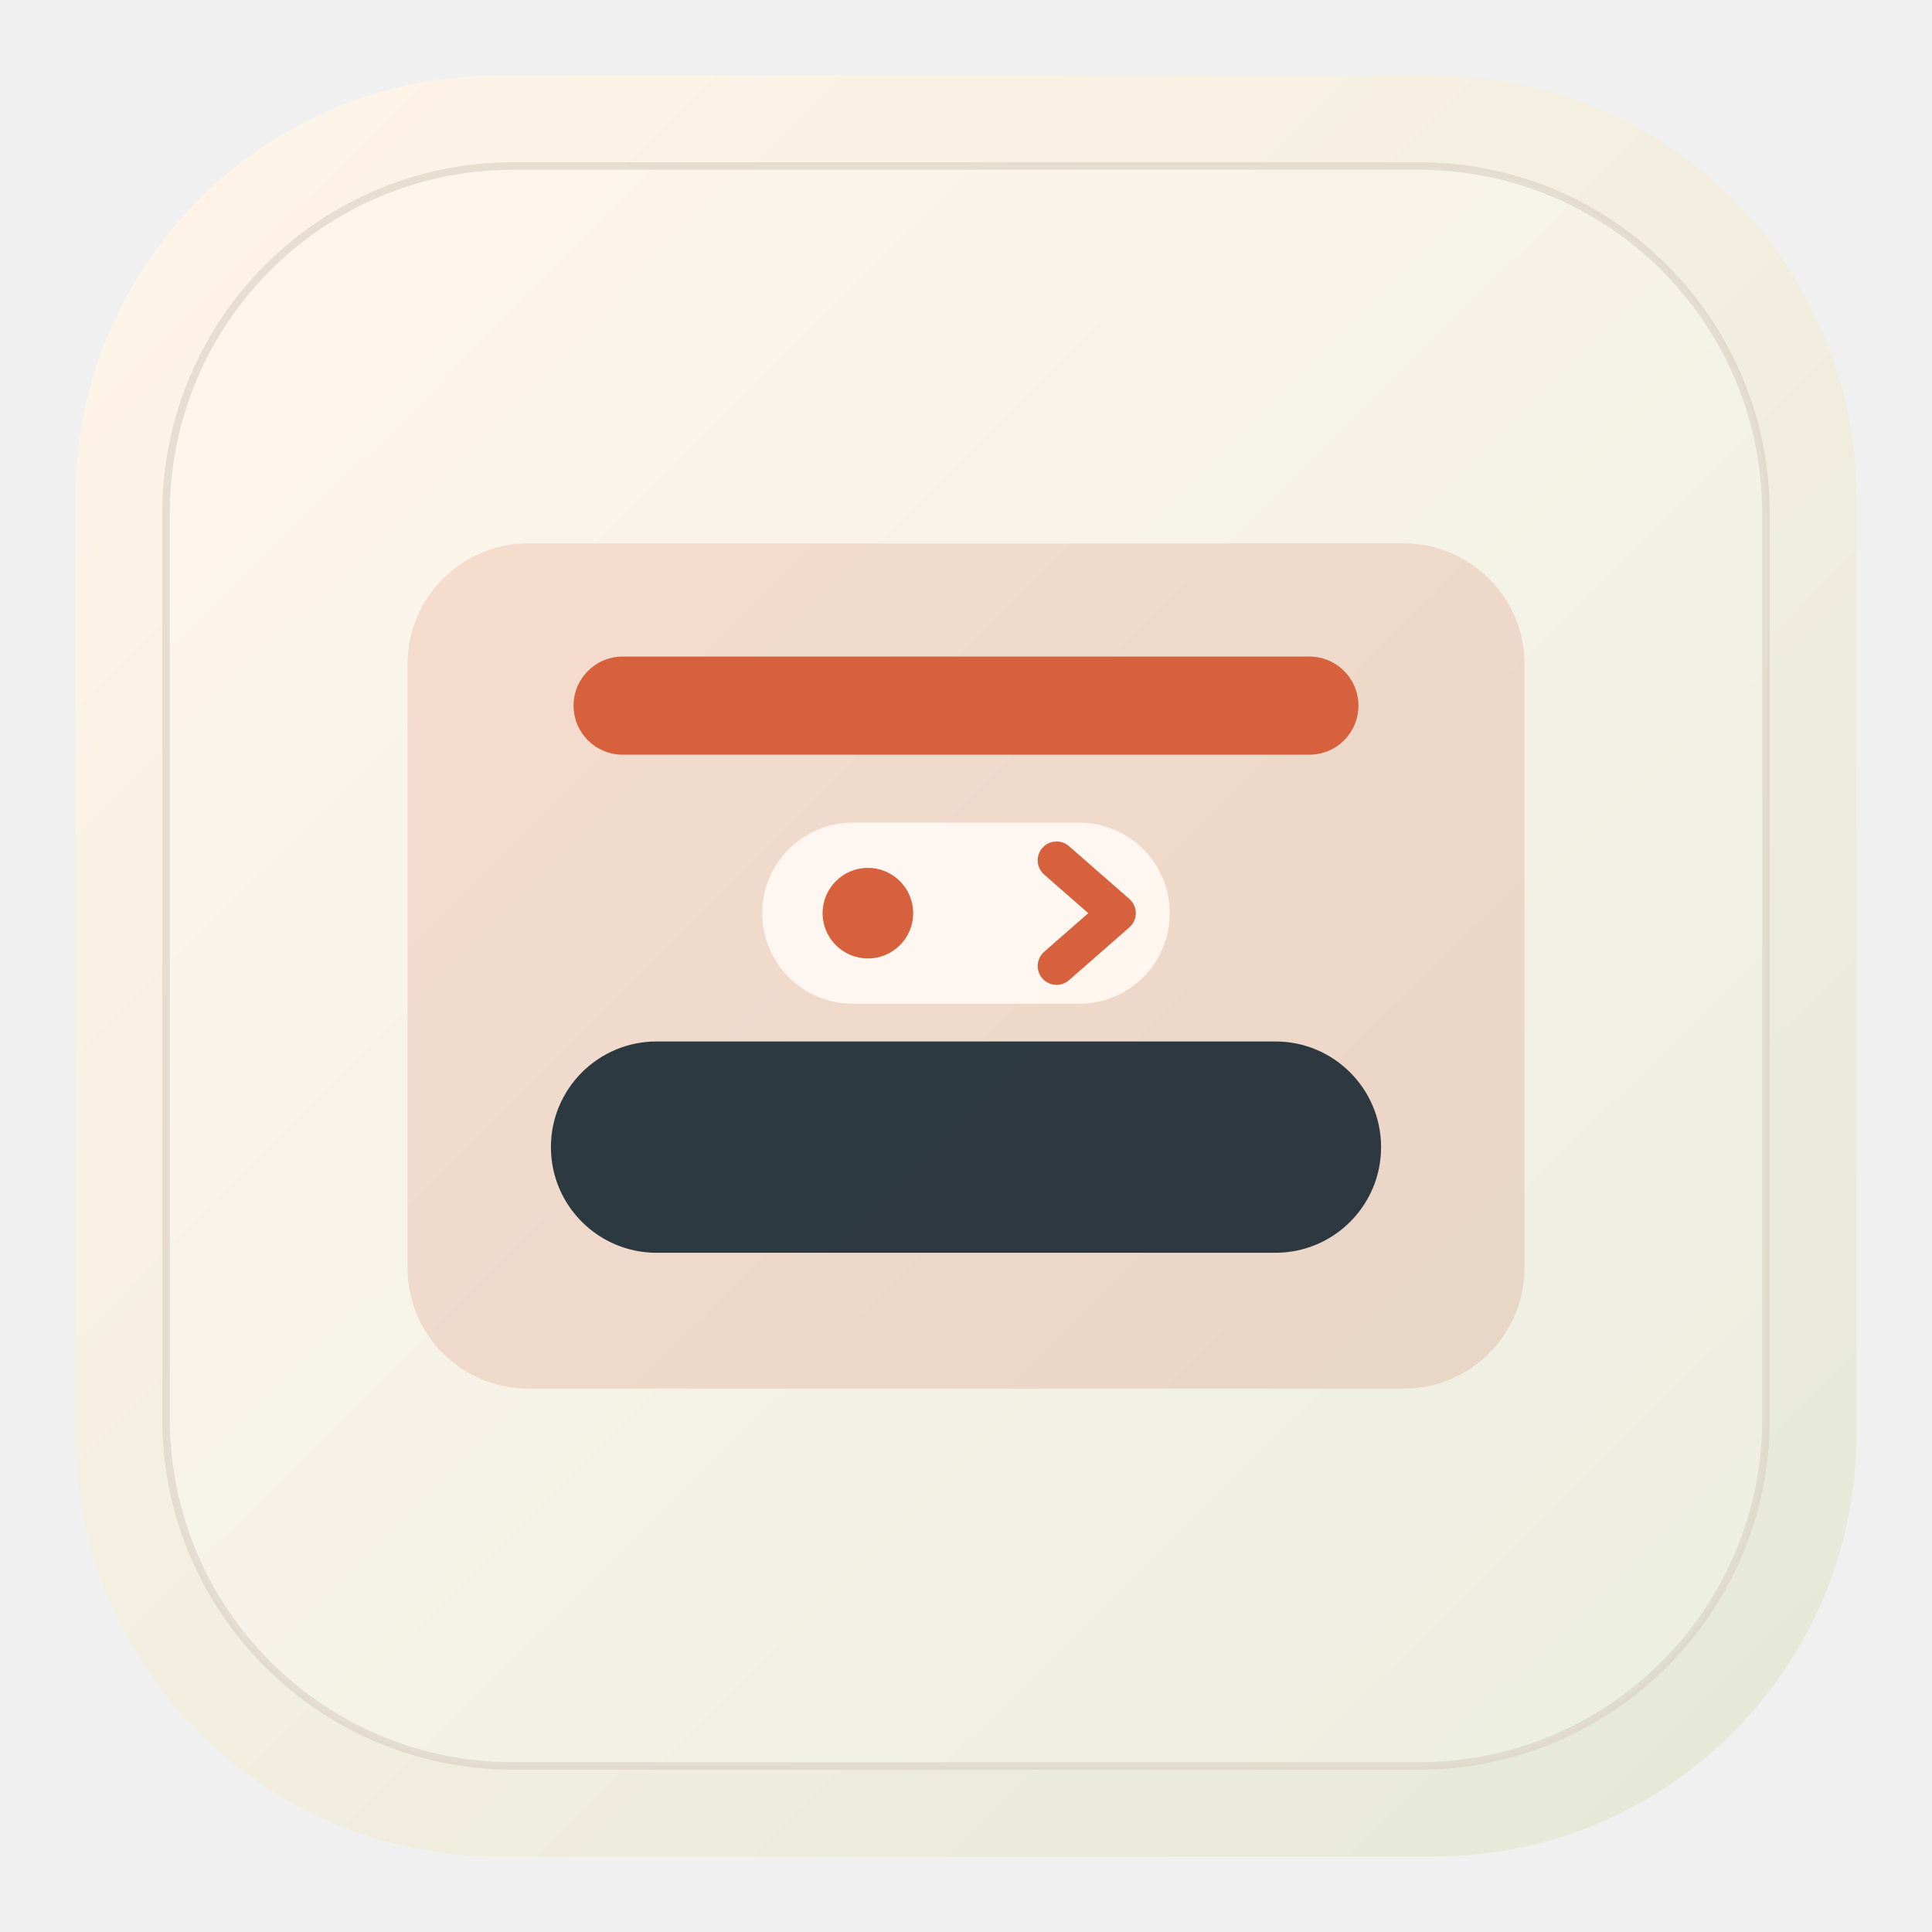
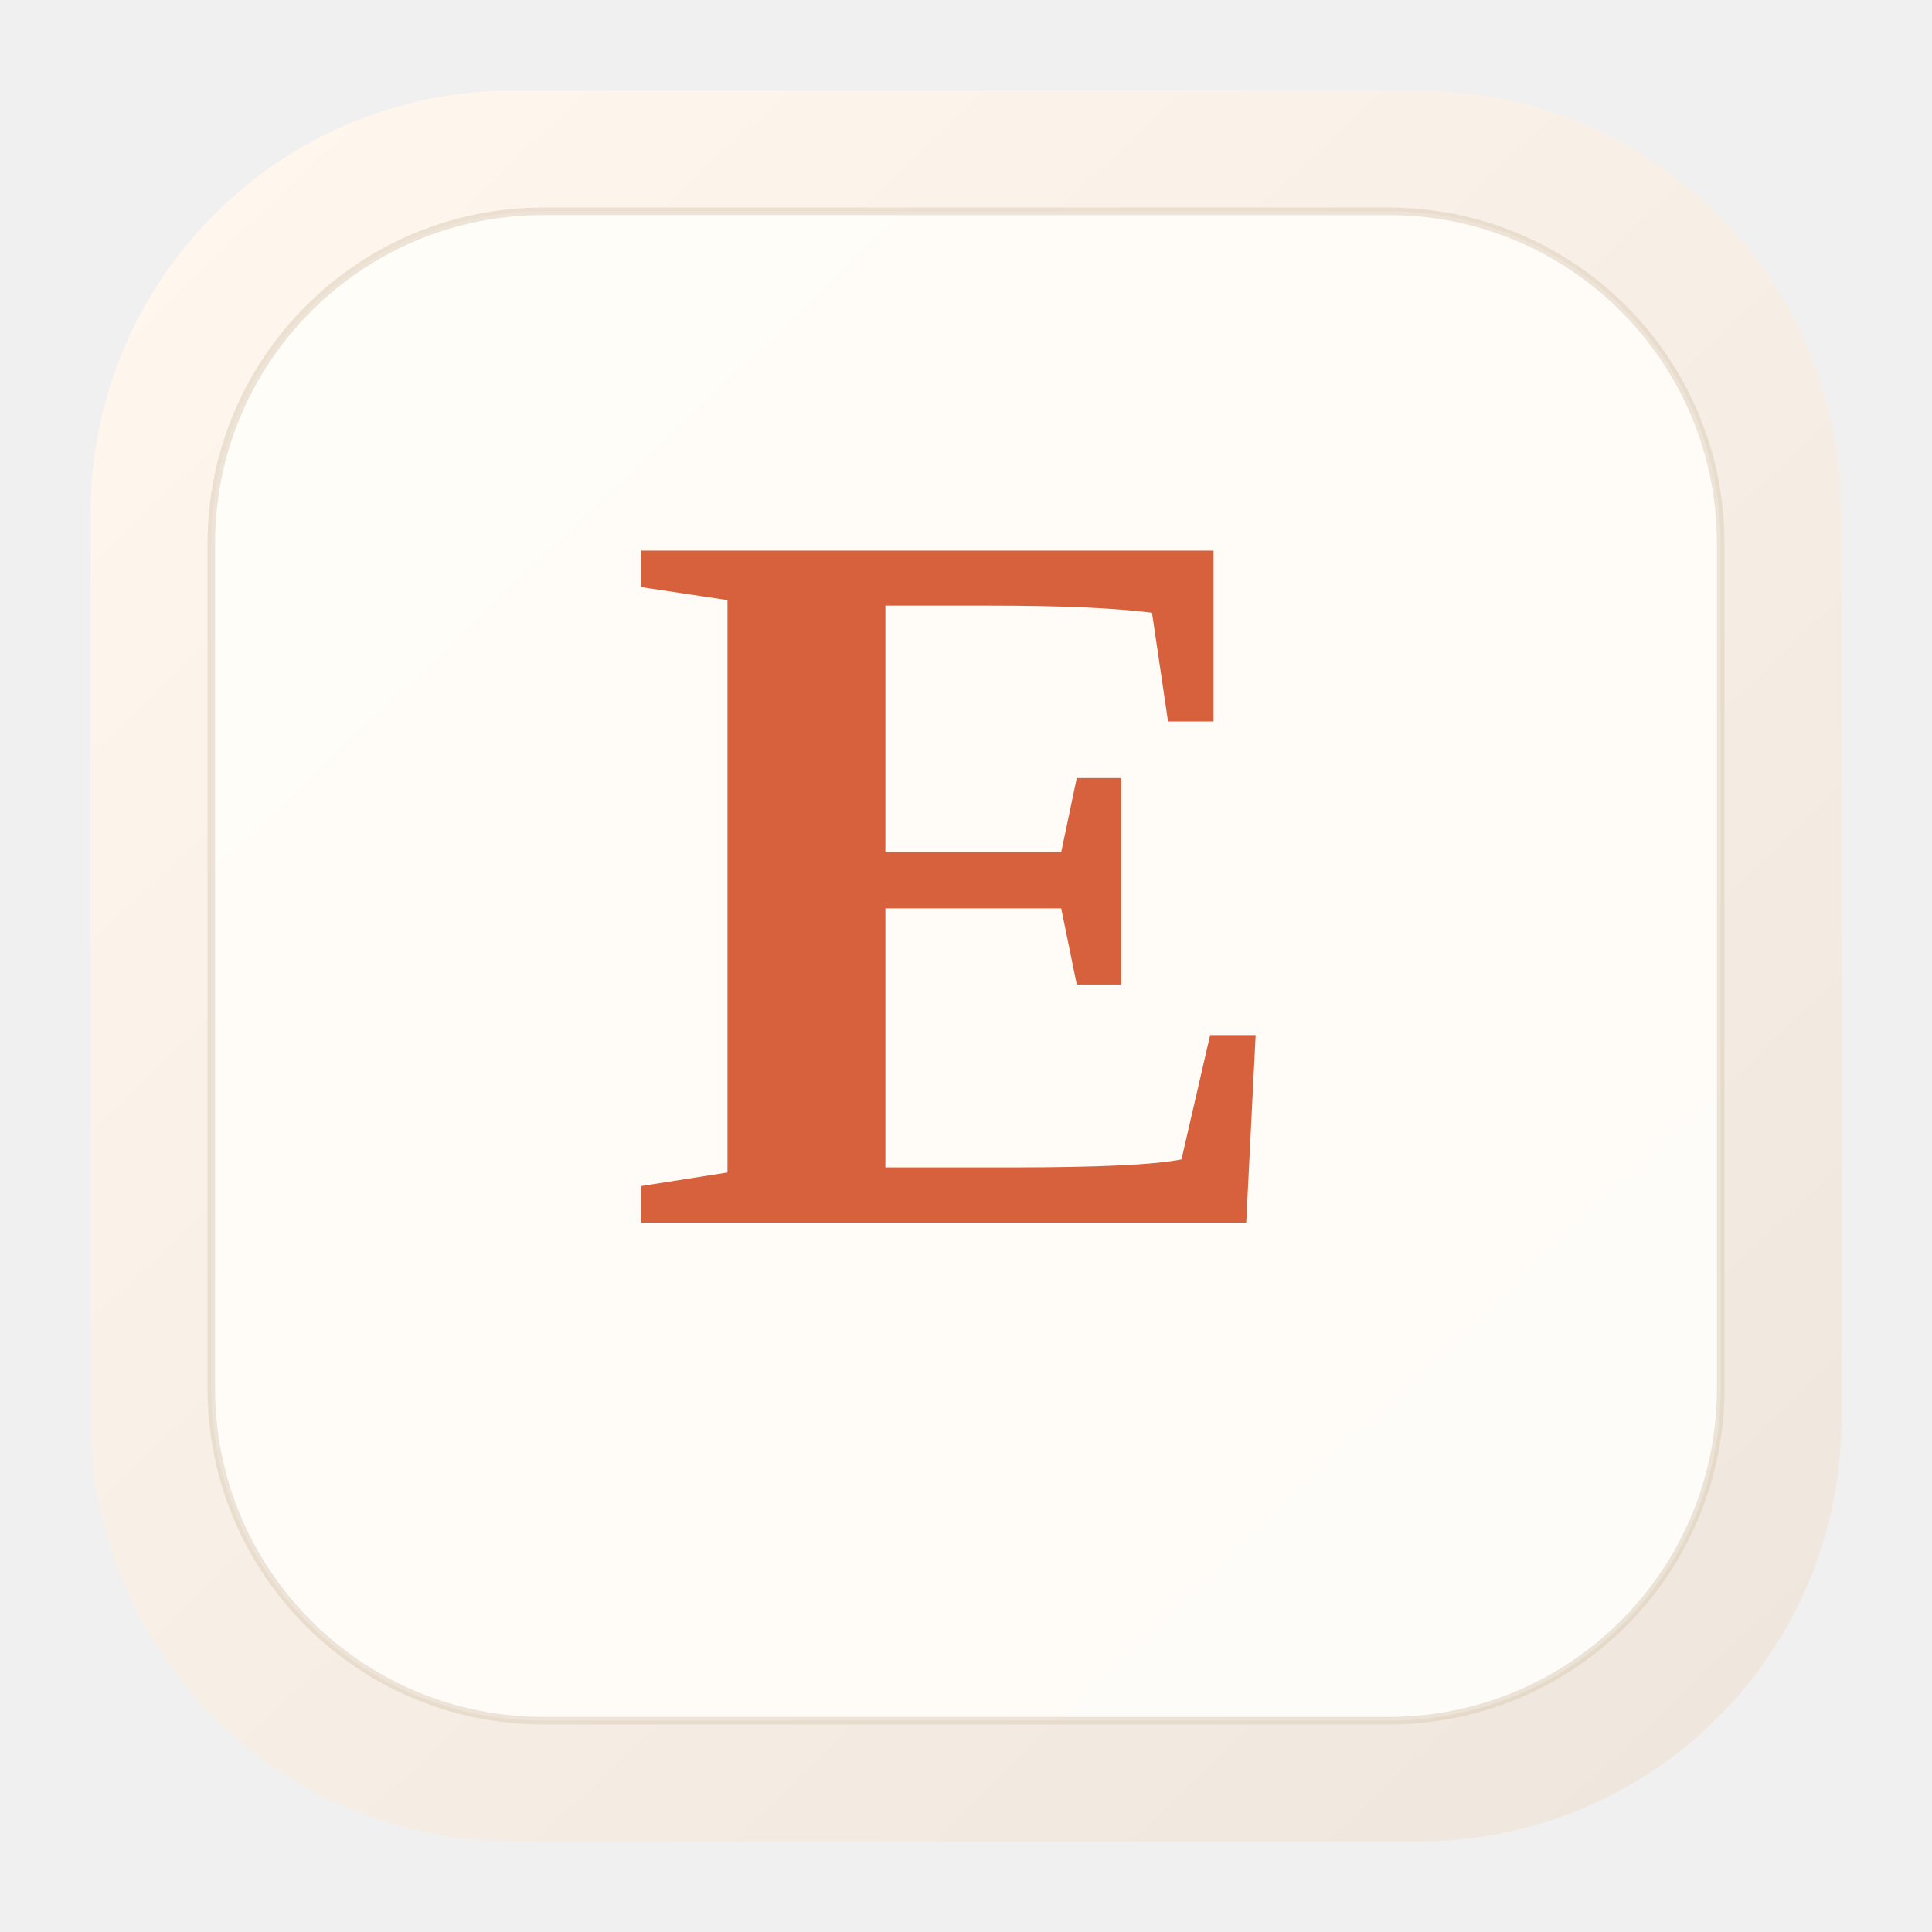
<svg xmlns="http://www.w3.org/2000/svg" width="256" height="256" viewBox="0 0 256 256" fill="none" role="img" aria-label="ExpressMyself logo">
  <defs>
-     <linearGradient id="bg" x1="24" y1="22" x2="232" y2="232" gradientUnits="userSpaceOnUse">
-       <stop stop-color="#FFF3E8" />
-       <stop offset="1" stop-color="#E6E9D8" />
-     </linearGradient>
-     <linearGradient id="accent" x1="58" y1="58" x2="196" y2="196" gradientUnits="userSpaceOnUse">
-       <stop stop-color="#D6613C" />
-       <stop offset="1" stop-color="#C24F2C" />
+     <linearGradient id="bg" x1="28" y1="22" x2="228" y2="232" gradientUnits="userSpaceOnUse">
+       <stop stop-color="#FFF6ED" />
+       <stop offset="1" stop-color="#EFE7DD" />
    </linearGradient>
  </defs>
-   <rect x="10" y="10" width="236" height="236" rx="56" fill="url(#bg)" />
-   <rect x="22" y="22" width="212" height="212" rx="46" fill="white" fill-opacity="0.22" stroke="#D9CFC2" stroke-opacity="0.6" />
-   <path d="M54 88C54 79.163 61.163 72 70 72H186C194.837 72 202 79.163 202 88V168C202 176.837 194.837 184 186 184H70C61.163 184 54 176.837 54 168V88Z" fill="url(#accent)" fill-opacity="0.16" />
-   <path d="M76 93.5C76 89.91 78.91 87 82.5 87H173.5C177.09 87 180 89.91 180 93.5C180 97.09 177.09 100 173.5 100H82.5C78.91 100 76 97.09 76 93.5Z" fill="#D6613C" />
-   <path d="M73 152C73 144.268 79.268 138 87 138H169C176.732 138 183 144.268 183 152C183 159.732 176.732 166 169 166H87C79.268 166 73 159.732 73 152Z" fill="#26323C" fill-opacity="0.96" />
-   <path d="M101 121C101 114.373 106.373 109 113 109H143C149.627 109 155 114.373 155 121C155 127.627 149.627 133 143 133H113C106.373 133 101 127.627 101 121Z" fill="#FFF8F1" opacity="0.95" />
-   <circle cx="115" cy="121" r="6" fill="#D6613C" />
-   <path d="M140 114L148 121L140 128" stroke="#D6613C" stroke-width="5" stroke-linecap="round" stroke-linejoin="round" />
+   <rect x="12" y="12" width="232" height="232" rx="56" fill="url(#bg)" />
+   <rect x="28" y="28" width="200" height="200" rx="44" fill="#FFFDF9" fill-opacity="0.96" stroke="#D8C8B4" stroke-opacity="0.48" />
+   <text x="128" y="162" text-anchor="middle" fill="#D6613C" font-family="Georgia, 'Times New Roman', serif" font-size="136" font-weight="700" letter-spacing="-0.08em">E</text>
</svg>
